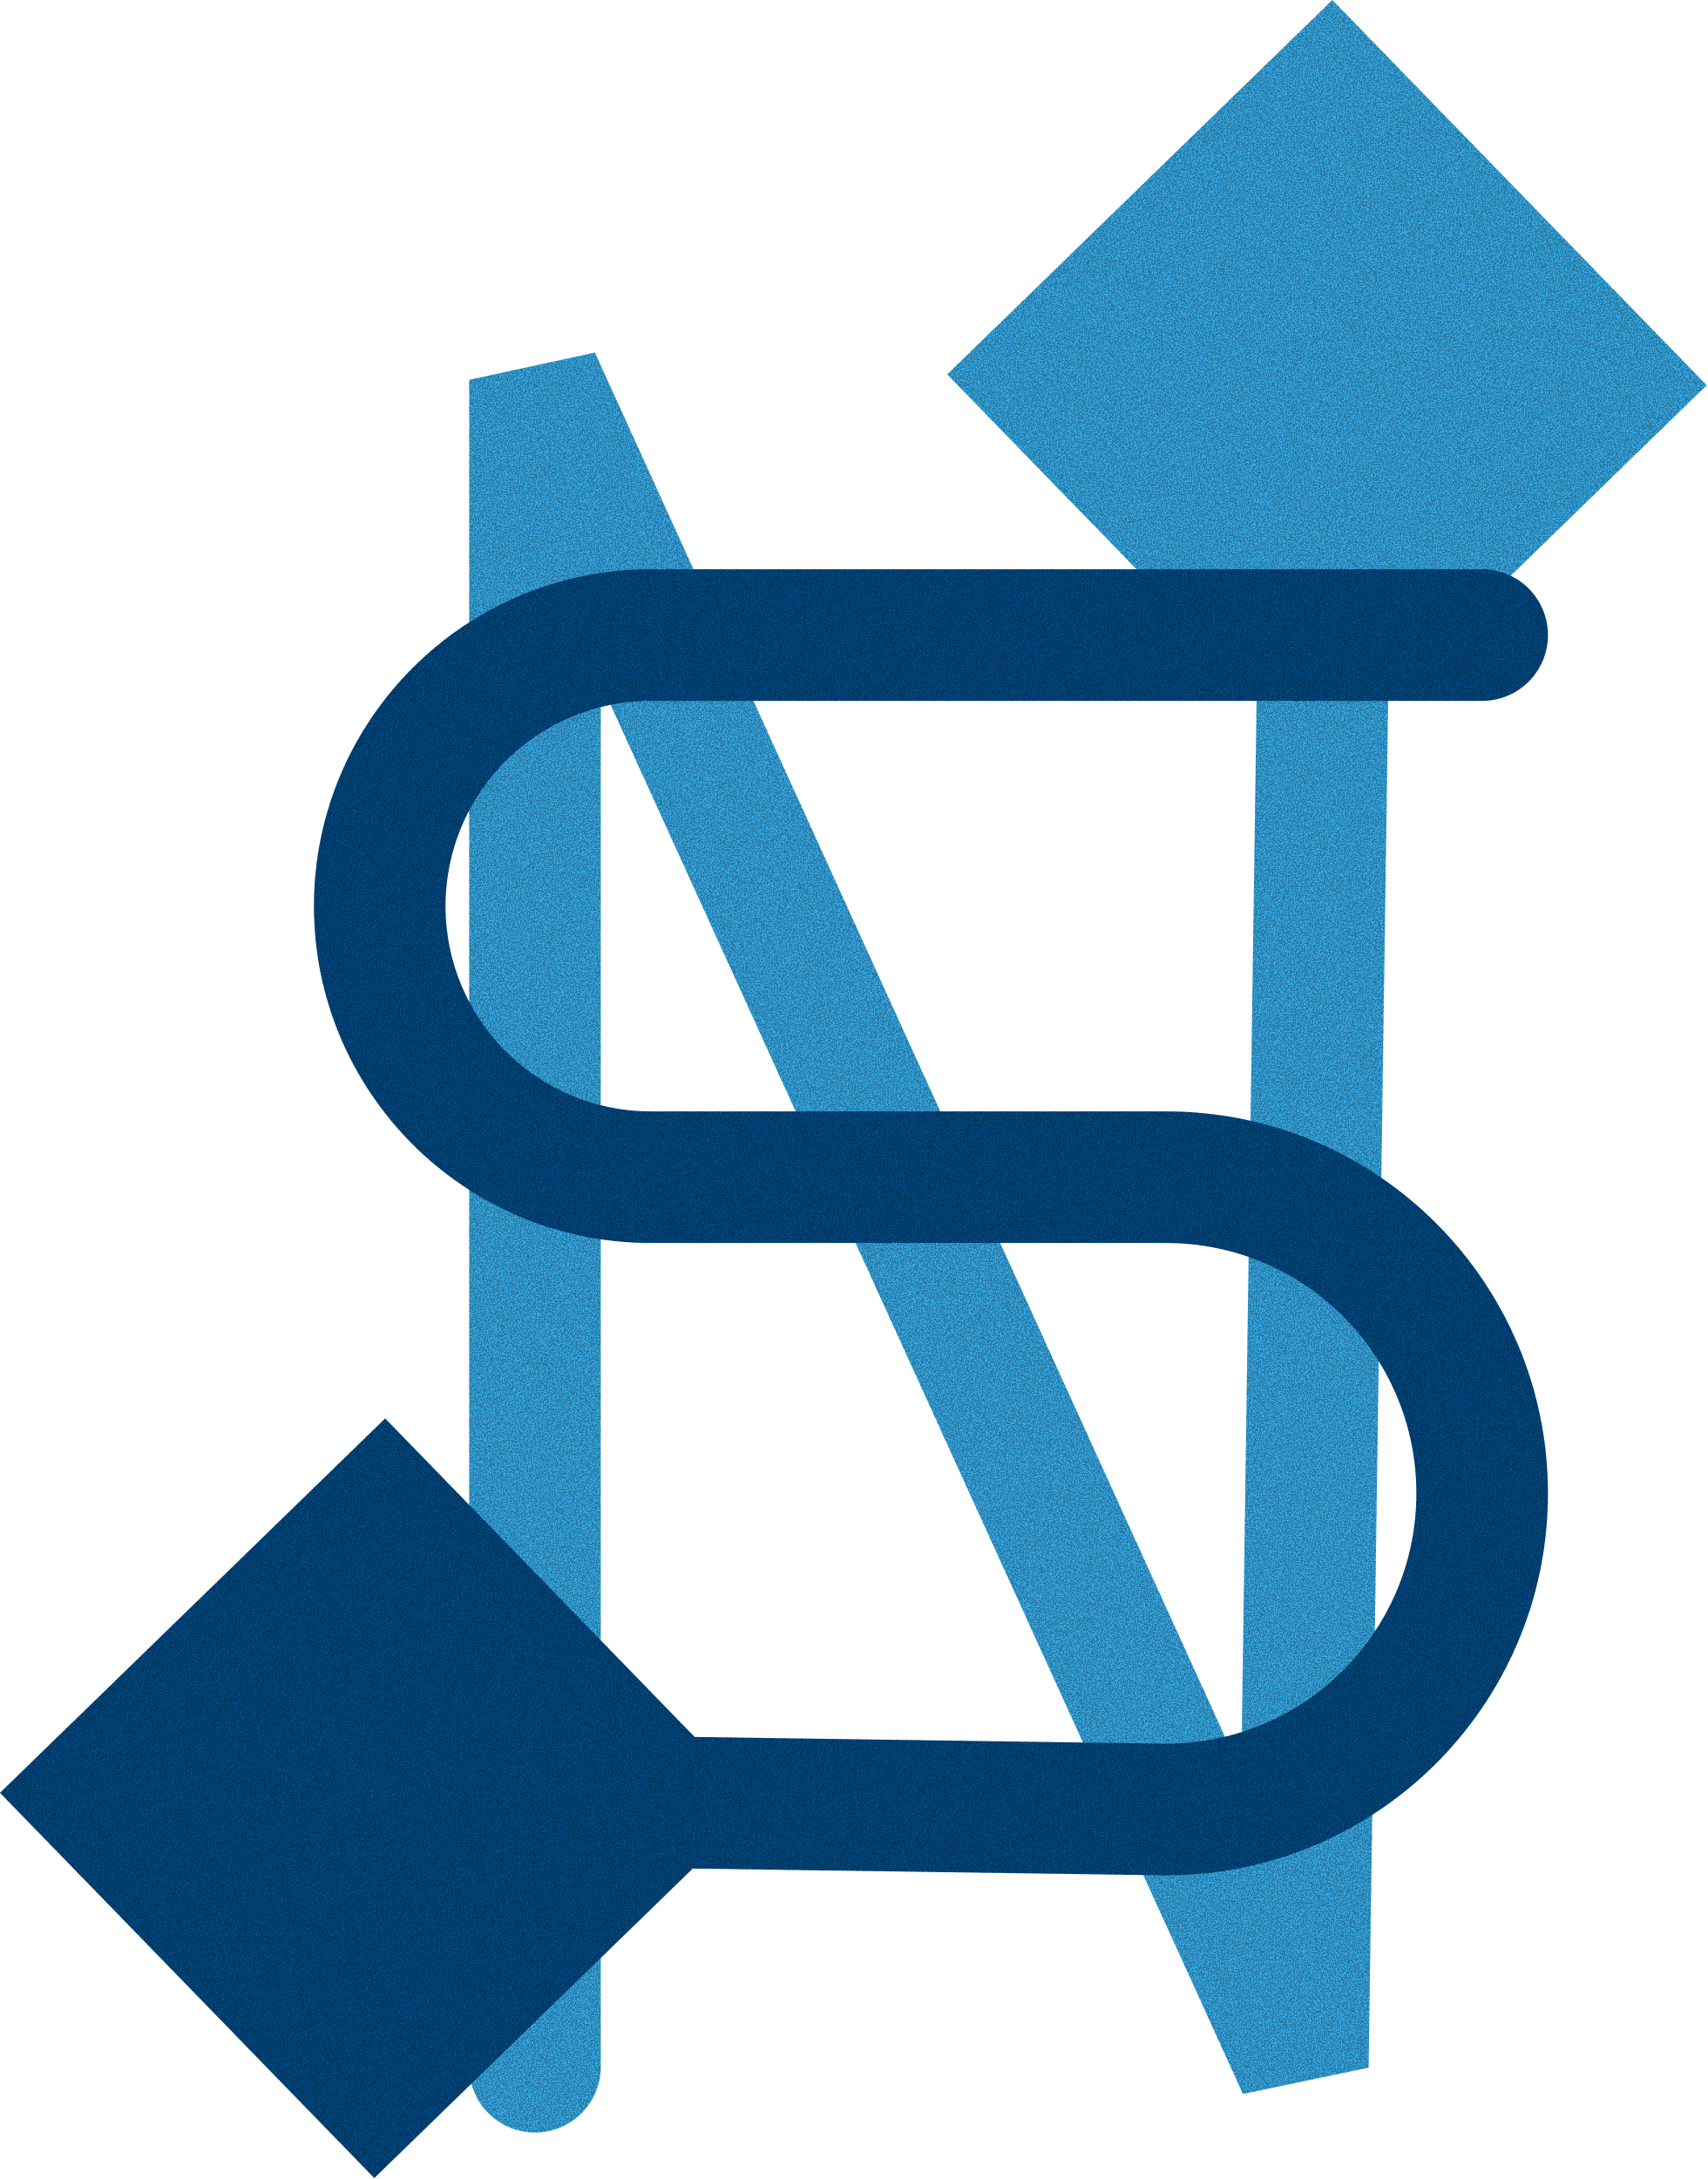
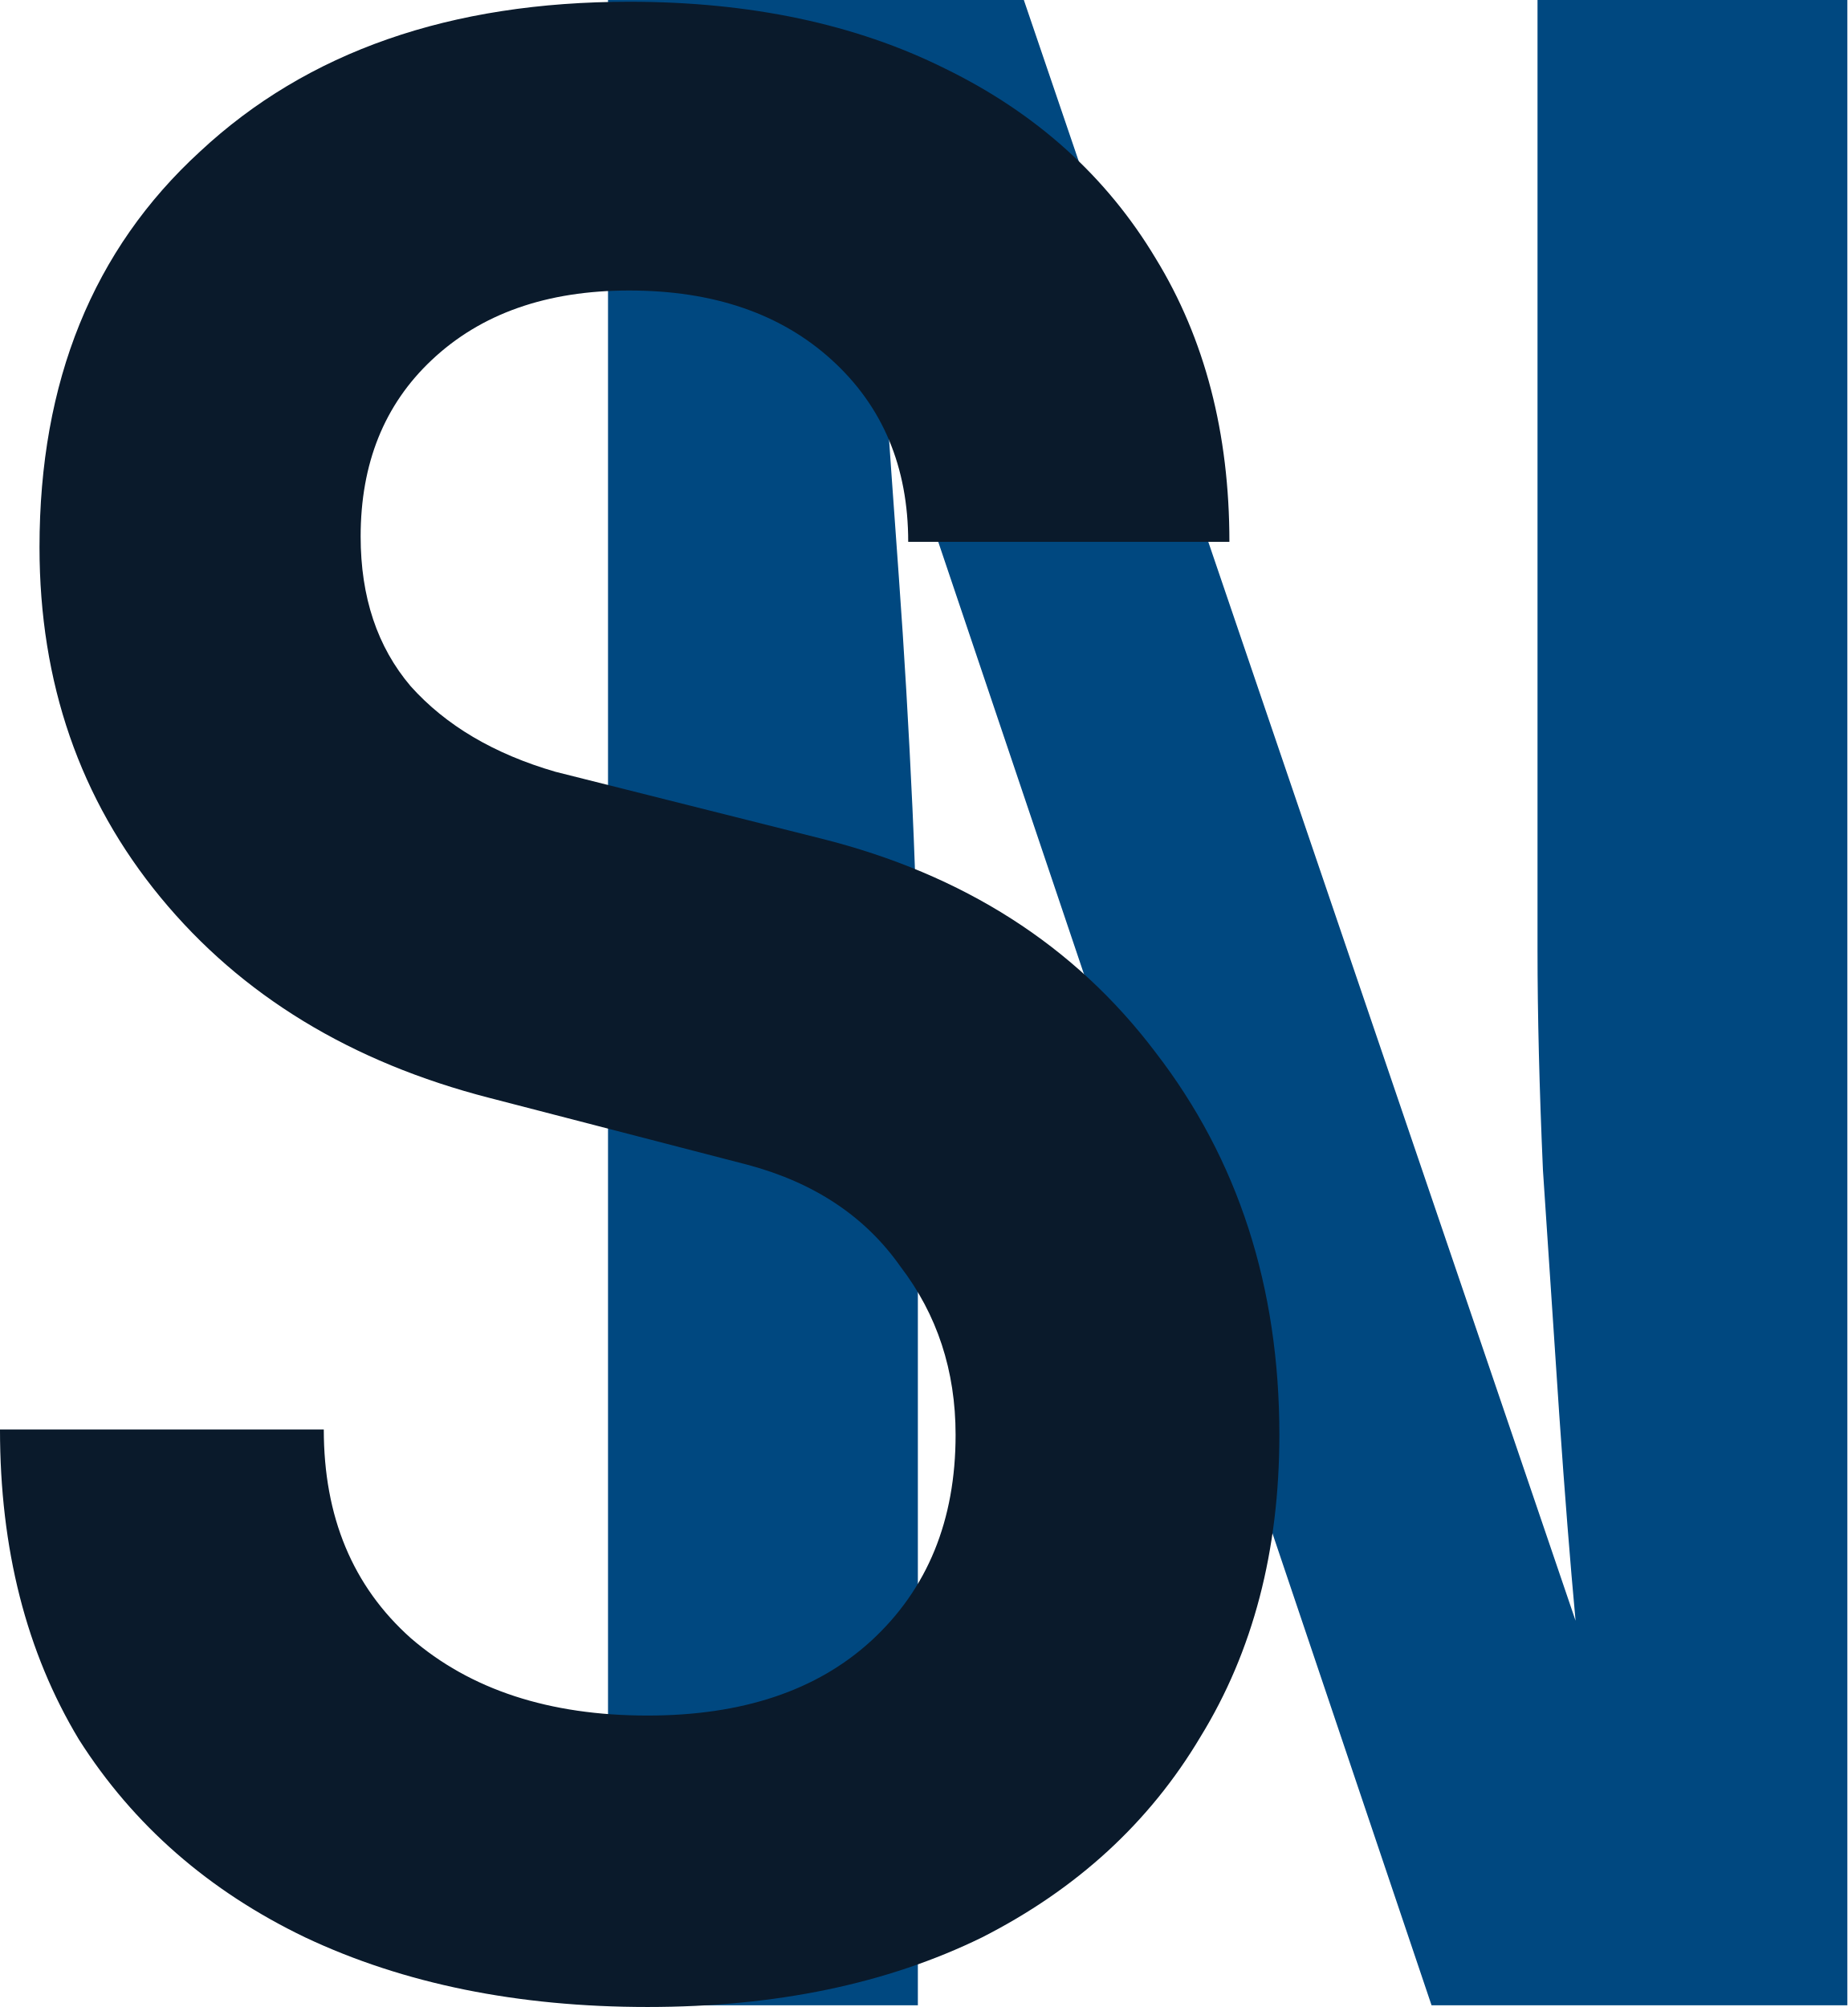
- <svg xmlns="http://www.w3.org/2000/svg" width="649" height="828" viewBox="0 0 649 828" fill="none">
-   <g filter="url(#filter0_n_1_28)">
-     <path d="M178.323 785.323C178.323 799.13 189.516 810.323 203.323 810.323C217.13 810.323 228.323 799.13 228.323 785.323H203.323H178.323ZM203.323 144.323L226.076 133.964L178.323 144.323H203.323ZM495.162 785.323L472.409 795.682L520.159 785.68L495.162 785.323ZM506.385 -1.52588e-05L360 142.26L502.26 288.646L648.646 146.385L506.385 -1.52588e-05ZM203.323 785.323H228.323V144.323H203.323H178.323V785.323H203.323ZM203.323 144.323L180.57 154.682L472.409 795.682L495.162 785.323L517.915 774.964L226.076 133.964L203.323 144.323ZM495.162 785.323L520.159 785.68L529.32 144.68L504.323 144.323L479.325 143.966L470.164 784.966L495.162 785.323Z" fill="#35A6E0" />
+ <svg xmlns="http://www.w3.org/2000/svg" width="122.449mm" height="133.027mm" viewBox="0 0 122.449 133.027" version="1.1" id="svg1" xml:space="preserve">
+   <defs id="defs1" />
+   <g id="layer1" transform="translate(-64.81036,-56.77274)">
+     <path style="font-weight:bold;font-size:50.8px;font-family:'JetBrainsMono Nerd Font';-inkscape-font-specification:'JetBrainsMono Nerd Font Bold';fill:#004880;fill-opacity:1;stroke:none;stroke-width:1.025;stroke-linecap:round;stroke-linejoin:round;stroke-dasharray:none;stroke-opacity:1;paint-order:fill markers stroke" d="M 105.112,189.685 V 56.773 h 27.562 l 36.57,107.423 q -0.54,-5.826 -1.081,-13.655 -0.54,-8.011 -1.081,-16.204 -0.36,-8.193 -0.36,-14.566 V 56.773 h 20.537 V 189.685 H 159.697 L 123.487,82.263 q 0.36,5.28 0.901,12.745 0.54,7.465 0.901,15.294 0.36,7.829 0.36,14.384 v 65 z" id="path1" />
+     <path style="font-weight:bold;font-size:50.8px;font-family:'JetBrainsMono Nerd Font';-inkscape-font-specification:'JetBrainsMono Nerd Font Bold';fill:#0a1a2b;fill-opacity:1;stroke:none;stroke-width:0.995;stroke-linecap:round;stroke-linejoin:round;stroke-dasharray:none;stroke-opacity:1;paint-order:fill markers stroke" d="m 107.734,189.799 q -12.912,0 -22.683,-4.608 -9.597,-4.608 -15.006,-13.114 -5.235,-8.683 -5.235,-20.557 h 21.462 q 0,8.683 5.758,13.823 5.933,5.139 15.704,5.139 9.422,0 14.832,-4.962 5.584,-5.139 5.584,-13.645 0,-6.38 -3.664,-11.164 -3.49,-4.962 -10.12,-6.734 l -17.1,-4.43 q -13.785,-3.544 -21.811,-13.291 -8.026,-9.747 -8.026,-23.215 0,-16.481 10.644,-26.228 10.644,-9.924 28.442,-9.924 12.04,0 20.939,4.43 9.073,4.43 13.959,12.582 4.886,7.975 4.886,18.785 H 125.009 q 0,-7.443 -5.06,-12.05 -5.06,-4.608 -13.436,-4.608 -8.201,0 -13.087,4.608 -4.711,4.43 -4.711,11.696 0,6.025 3.315,9.924 3.49,3.899 9.597,5.671 l 17.623,4.43 q 14.134,3.544 22.16,14.177 8.201,10.633 8.201,25.341 0,11.519 -5.235,20.025 -5.06,8.506 -14.483,13.291 -9.422,4.608 -22.16,4.608 z" id="text1" />
  </g>
-   <g filter="url(#filter1_n_1_28)">
-     <path d="M563.323 266.323C577.13 266.323 588.323 255.13 588.323 241.323C588.323 227.516 577.13 216.323 563.323 216.323V241.323V266.323ZM441.469 687.578L441.827 662.58V662.58L441.469 687.578ZM0 681.256L142.256 827.646L288.646 685.389L146.389 539L0 681.256ZM563.323 241.323V216.323H247.323V241.323V266.323H563.323V241.323ZM247.323 447.323V472.323H443.189V447.323V422.323H247.323V447.323ZM441.469 687.578L441.827 662.58L144.681 658.325L144.323 683.323L143.965 708.32L441.111 712.575L441.469 687.578ZM563.323 567.457H538.323C538.323 620.53 494.895 663.34 441.827 662.58L441.469 687.578L441.111 712.575C522.071 713.735 588.323 648.424 588.323 567.457H563.323ZM443.189 447.323V472.323C495.73 472.323 538.323 514.916 538.323 567.457H563.323H588.323C588.323 487.301 523.344 422.323 443.189 422.323V447.323ZM144.323 344.323H119.323C119.323 415.015 176.63 472.323 247.323 472.323V447.323V422.323C204.245 422.323 169.323 387.401 169.323 344.323H144.323ZM247.323 241.323V216.323C176.63 216.323 119.323 273.63 119.323 344.323H144.323H169.323C169.323 301.245 204.245 266.323 247.323 266.323V241.323Z" fill="#004880" />
-   </g>
-   <defs>
-     <filter id="filter0_n_1_28" x="178.323" y="0" width="470.323" height="810.323" filterUnits="userSpaceOnUse" color-interpolation-filters="sRGB">
-       <feFlood flood-opacity="0" result="BackgroundImageFix" />
-       <feBlend mode="normal" in="SourceGraphic" in2="BackgroundImageFix" result="shape" />
-       <feTurbulence type="fractalNoise" baseFrequency="2 2" stitchTiles="stitch" numOctaves="3" result="noise" seed="6881" />
-       <feColorMatrix in="noise" type="luminanceToAlpha" result="alphaNoise" />
-       <feComponentTransfer in="alphaNoise" result="coloredNoise1">
-         <feFuncA type="discrete" tableValues="1 1 1 1 1 1 1 1 1 1 1 1 1 1 1 1 1 1 1 1 1 1 1 1 1 1 1 1 1 1 1 1 1 1 1 1 1 1 1 1 1 1 1 1 1 1 1 1 1 1 1 0 0 0 0 0 0 0 0 0 0 0 0 0 0 0 0 0 0 0 0 0 0 0 0 0 0 0 0 0 0 0 0 0 0 0 0 0 0 0 0 0 0 0 0 0 0 0 0 0 " />
-       </feComponentTransfer>
-       <feComposite operator="in" in2="shape" in="coloredNoise1" result="noise1Clipped" />
-       <feFlood flood-color="rgba(0, 0, 0, 0.25)" result="color1Flood" />
-       <feComposite operator="in" in2="noise1Clipped" in="color1Flood" result="color1" />
-       <feMerge result="effect1_noise_1_28">
-         <feMergeNode in="shape" />
-         <feMergeNode in="color1" />
-       </feMerge>
-     </filter>
-     <filter id="filter1_n_1_28" x="0" y="216.323" width="588.323" height="611.323" filterUnits="userSpaceOnUse" color-interpolation-filters="sRGB">
-       <feFlood flood-opacity="0" result="BackgroundImageFix" />
-       <feBlend mode="normal" in="SourceGraphic" in2="BackgroundImageFix" result="shape" />
-       <feTurbulence type="fractalNoise" baseFrequency="2 2" stitchTiles="stitch" numOctaves="3" result="noise" seed="123" />
-       <feColorMatrix in="noise" type="luminanceToAlpha" result="alphaNoise" />
-       <feComponentTransfer in="alphaNoise" result="coloredNoise1">
-         <feFuncA type="discrete" tableValues="1 1 1 1 1 1 1 1 1 1 1 1 1 1 1 1 1 1 1 1 1 1 1 1 1 1 1 1 1 1 1 1 1 1 1 1 1 1 1 1 1 1 1 1 1 1 1 1 1 1 1 0 0 0 0 0 0 0 0 0 0 0 0 0 0 0 0 0 0 0 0 0 0 0 0 0 0 0 0 0 0 0 0 0 0 0 0 0 0 0 0 0 0 0 0 0 0 0 0 0 " />
-       </feComponentTransfer>
-       <feComposite operator="in" in2="shape" in="coloredNoise1" result="noise1Clipped" />
-       <feFlood flood-color="rgba(0, 0, 0, 0.25)" result="color1Flood" />
-       <feComposite operator="in" in2="noise1Clipped" in="color1Flood" result="color1" />
-       <feMerge result="effect1_noise_1_28">
-         <feMergeNode in="shape" />
-         <feMergeNode in="color1" />
-       </feMerge>
-     </filter>
-   </defs>
</svg>
